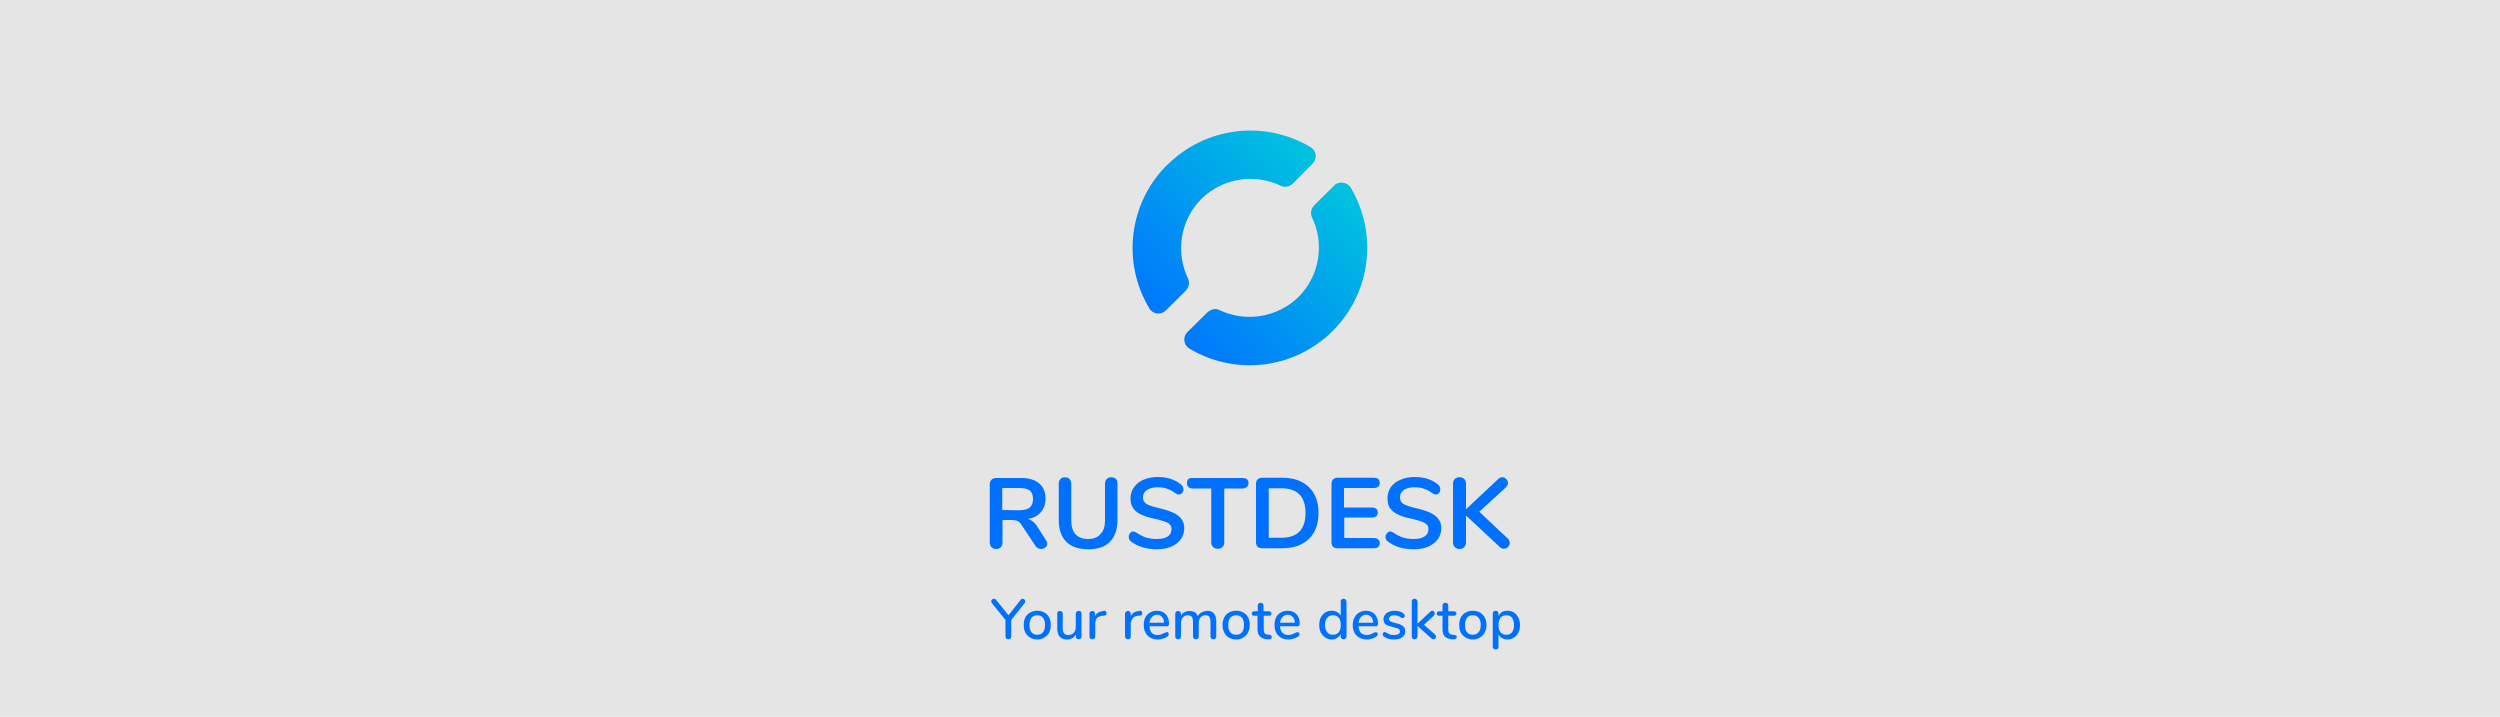
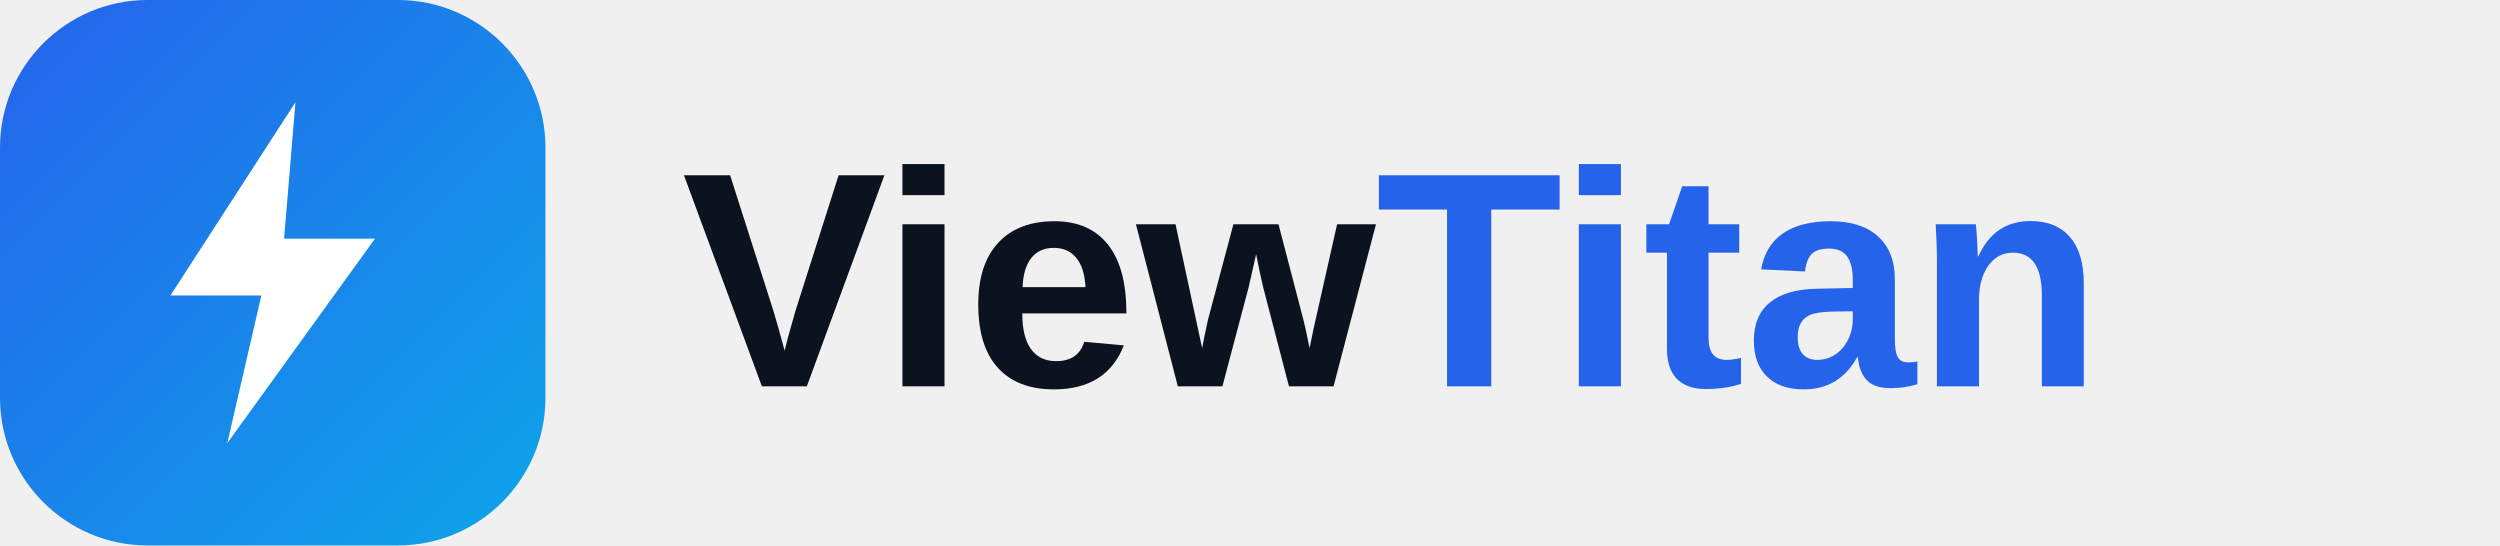
- <svg xmlns="http://www.w3.org/2000/svg" xmlns:xlink="http://www.w3.org/1999/xlink" xml:space="preserve" width="1000" height="286.6" style="clip-rule:evenodd;fill-rule:evenodd;stroke-linejoin:round;stroke-miterlimit:1.414">
-   <path d="M0 0h1000v286.6H0z" style="opacity:1;fill:#e5e5e5;fill-opacity:1;fill-rule:evenodd;stroke:none;stroke-width:.143px;stroke-linecap:butt;stroke-linejoin:miter;stroke-miterlimit:4;stroke-dasharray:none;stroke-dashoffset:0;stroke-opacity:1;marker:none" />
+ <svg xmlns="http://www.w3.org/2000/svg" viewBox="0 0 220 48">
  <defs>
-     <linearGradient xlink:href="#a" id="c" x1=".1" x2=".8" y1=".9" y2=".2" gradientTransform="matrix(94.00173 0 0 93.99768 453 52.2)" gradientUnits="userSpaceOnUse" />
-     <linearGradient id="a" x1=".1" x2=".8" y1=".9" y2=".2" gradientTransform="matrix(26.301 0 0 26.331 90.7 911.8)" gradientUnits="userSpaceOnUse">
-       <stop offset="0" stop-color="#004ba6" style="stop-color:#0071ff;stop-opacity:1" />
-       <stop offset="1" stop-color="#00bfe1" style="stop-color:#00bfe1;stop-opacity:1" />
+     <linearGradient id="vt" x1="0" y1="0" x2="1" y2="1">
+       <stop offset="0" stop-color="#2563EB" />
+       <stop offset="1" stop-color="#0EA5E9" />
    </linearGradient>
-     <path id="b" d="M412.8 154.2h247V204h-247z" />
  </defs>
-   <g style="clip-rule:evenodd;fill-rule:evenodd;stroke-linejoin:round;stroke-miterlimit:1.414">
-     <g style="font-size:40px;line-height:1.25;white-space:pre;shape-inside:url(#b);fill:#0071ff" transform="translate(-20 28.7)">
-       <path d="M438.4 187.4q.5.7.5 1.4 0 .9-.8 1.5-.7.6-1.7.6-.6 0-1.2-.3t-1-.9l-5.3-8q-.8-1.4-1.7-1.9-1-.5-2.4-.5H421v9q0 1.2-.7 1.9-.6.7-1.8.7-1.2 0-1.9-.7t-.7-2V165q0-1.2.7-1.8.7-.7 1.8-.7h10q4.8 0 7.3 2.2 2.5 2.1 2.5 6.1 0 3.3-1.9 5.4-1.8 2.1-5.2 2.7 1.2.3 2 1 1 .7 1.8 2zm-10.8-12q3 0 4.3-1.1 1.3-1.2 1.3-3.4 0-2.4-1.3-3.4-1.4-1-4.3-1h-6.7v8.8zm27.7 15.6q-5.8 0-8.8-3-3-3-3-8.8v-14.4q0-1.2.7-1.9.6-.7 1.8-.7 1.2 0 1.8.7.7.7.7 1.9v14.7q0 3.6 1.7 5.5 1.8 1.9 5 1.9 3.4 0 5-2 1.8-1.8 1.8-5.4v-14.7q0-1.2.7-1.9t1.8-.7q1.2 0 1.9.7.6.7.6 1.9v14.4q0 5.7-3 8.8-3 3-8.7 3zm27.4 0q-3 0-5.8-.8-2.7-.9-4.5-2.3-.9-.6-.9-1.9 0-.8.5-1.4.5-.7 1.2-.7t1.6.6q1.8 1.2 3.6 1.8 2 .6 4.2.6 3 0 4.5-1t1.5-3q0-1.6-1.4-2.4-1.5-.8-4.9-1.6-3.5-.7-5.7-1.7t-3.3-2.6q-1.1-1.5-1.1-4 0-2.4 1.4-4.4 1.4-2 3.8-3 2.6-1.1 5.7-1.1 5.7 0 9.3 3 .5.4.7.9.3.4.3 1 0 .9-.6 1.5-.4.6-1.1.6l-.8-.1-.9-.5q-1.6-1.2-3.2-1.7-1.5-.6-3.7-.6-2.7 0-4.3 1.1-1.6 1-1.6 3 0 1.7 1.4 2.6 1.4.8 4.8 1.6 3.5.8 5.7 1.8 2.3 1 3.4 2.5 1.2 1.5 1.2 3.8 0 2.5-1.4 4.4-1.3 1.9-3.9 3-2.4 1-5.7 1zm24.4-.2q-1.2 0-1.9-.7t-.7-1.8v-21.6h-7.3q-2.4 0-2.4-2.2t2.4-2H517q2.4 0 2.4 2t-2.4 2.2h-7.3v21.6q0 1.1-.7 1.8t-1.9.7zm17.8-.2q-1.2 0-1.9-.6-.6-.7-.6-1.8v-23.3q0-1.2.6-1.8.7-.7 1.9-.7h8q6.8 0 10.6 3.7 3.9 3.7 3.9 10.4t-3.9 10.4q-3.8 3.7-10.7 3.7zm7.6-4.2q9.7 0 9.7-9.9t-9.7-9.9h-5v19.8zm22.5 4.2q-1.1 0-1.8-.6-.6-.7-.6-1.8v-23.3q0-1.2.6-1.8.7-.7 1.8-.7h14.5q1.1 0 1.8.5.6.6.6 1.5 0 1-.6 1.6-.7.5-1.8.5h-11.9v7.8h11q1.2 0 1.9.5.6.5.6 1.5t-.6 1.5-1.8.5h-11v8.2h11.8q1.1 0 1.8.6.6.5.6 1.5t-.6 1.5-1.8.5zm30.5.4q-3.1 0-5.9-.8-2.7-.9-4.4-2.3-1-.6-1-1.9 0-.8.6-1.4.5-.7 1.2-.7t1.6.6q1.7 1.2 3.6 1.8 1.9.6 4.2.6 2.9 0 4.4-1 1.6-1 1.6-3 0-1.6-1.5-2.4-1.4-.8-4.8-1.6-3.5-.7-5.7-1.7t-3.4-2.6q-1-1.5-1-4 0-2.4 1.3-4.4 1.4-2 3.9-3 2.5-1.1 5.6-1.1 5.8 0 9.4 3 .5.4.7.9.2.4.2 1 0 .9-.5 1.5t-1.2.6l-.7-.1-.9-.5q-1.6-1.2-3.2-1.7-1.5-.6-3.8-.6-2.7 0-4.3 1.1-1.5 1-1.5 3 0 1.7 1.4 2.6 1.4.8 4.7 1.6 3.6.8 5.8 1.8 2.2 1 3.4 2.5 1.2 1.5 1.2 3.8 0 2.5-1.4 4.4-1.4 1.9-3.9 3-2.5 1-5.7 1zm37.6-4.3q.8.8.8 1.8 0 .9-.7 1.6-.7.7-1.6.7-1 0-1.9-.9l-13.3-12.4v10.8q0 1.1-.7 1.8-.7.8-1.9.8t-1.9-.8q-.7-.7-.7-1.8v-23.5q0-1.2.7-1.9t1.9-.7q1.2 0 1.9.7t.7 1.9V175l12.9-12.1q.7-.7 1.6-.7 1 0 1.6.7.7.7.7 1.6t-.8 1.7l-10.7 9.8z" aria-label="RUSTDESK" style="font-weight:700;font-family:Nunito;-inkscape-font-specification:&quot;Nunito Bold&quot;" />
-     </g>
-     <g style="font-size:22.667px;line-height:1.25;fill:#0071ff">
-       <path d="M390.8 212.4q.3-.4.7-.4.5 0 .8.3.3.4.3.8t-.3.7l-5.3 6.7v6.5q0 .6-.4 1-.3.2-.8.2t-.8-.3q-.3-.3-.3-.9v-6.5l-5.4-6.7q-.3-.3-.3-.7 0-.5.3-.8.4-.3.8-.3.5 0 .8.4l5 6.2zm6.6 15.9q-1.6 0-2.9-.8-1.2-.7-1.9-2-.6-1.3-.6-3t.6-3q.7-1.3 2-2 1.2-.7 2.8-.7t2.8.7q1.3.7 2 2 .6 1.3.6 3t-.6 3q-.7 1.3-2 2-1.2.8-2.8.8zm0-1.9q1.5 0 2.3-1 .8-1 .8-2.9t-.8-2.9q-.8-1-2.3-1t-2.3 1q-.8 1-.8 3 0 1.8.8 2.8.8 1 2.3 1zm16.5-9.6q.6 0 .9.3.3.3.3.8v9.2q0 .5-.3.8-.4.3-.9.3t-.8-.3q-.2-.3-.2-.7v-.9q-.6 1-1.5 1.5-1 .5-2 .5-4 0-4-4.5V218q0-.5.2-.8.3-.3.9-.3.5 0 .8.3.3.3.3.8v5.9q0 1.3.6 2 .5.6 1.6.6 1.4 0 2.2-.9.8-.8.8-2.3V218q0-.5.3-.8.3-.3.8-.3zm10.2 0q1 0 1 1 0 .4-.2.7-.2.2-.9.3h-.6q-1.5.2-2.2 1-.6 1-.6 2.1v5.2q0 .6-.4.8-.3.3-.8.3t-.8-.3q-.3-.2-.3-.8V218q0-.5.3-.8.3-.3.8-.3t.8.3q.3.3.3.8v1q.4-1 1.3-1.5t2-.6zm14.3 0q1 0 1 1 0 .4-.2.7l-.9.3h-.7q-1.4.2-2 1-.8 1-.8 2.1v5.2q0 .6-.3.8-.3.3-.8.3t-.8-.3q-.4-.2-.4-.8V218q0-.5.4-.8.3-.3.8-.3t.8.3q.3.3.3.8v1q.4-1 1.3-1.5.8-.5 2-.6zm10.9 8.5q.3 0 .5.3.2.2.2.6 0 .6-.8 1.1-.8.5-1.8.7-.9.3-1.7.3-2.7 0-4.2-1.6-1.5-1.5-1.5-4.2 0-1.7.6-3 .7-1.3 2-2 1.1-.7 2.7-.7 2.2 0 3.5 1.4 1.3 1.4 1.3 3.8 0 1-.8 1h-7q.2 3.5 3.3 3.5.9 0 1.5-.3l1.3-.6.4-.1.5-.2zm-4-6.9q-1.3 0-2 .9-.9.8-1 2.3h5.8q0-1.5-.8-2.3-.7-.9-2-.9zm20-1.6q3.7 0 3.7 4.4v6q0 .4-.3.7-.3.3-.8.3t-.9-.3q-.3-.3-.3-.8v-5.9q0-1.3-.5-2-.5-.6-1.5-.6-1.3 0-2 .9-.7.8-.7 2.3v5.3q0 .5-.3.8-.4.3-.9.3t-.8-.3q-.3-.3-.3-.8v-5.9q0-1.3-.5-2-.5-.6-1.6-.6-1.2 0-2 .9-.7.8-.7 2.3v5.3q0 .5-.3.8-.3.3-.8.3t-.9-.3q-.3-.3-.3-.8V218q0-.5.3-.8.4-.3.9-.3.4 0 .7.3.4.3.4.8v.8q.5-1 1.3-1.4 1-.5 2-.5 1.3 0 2.2.5.8.5 1.2 1.6.5-1 1.5-1.5 1-.6 2.2-.6zm11.7 11.5q-1.7 0-3-.8-1.2-.7-1.8-2-.7-1.3-.7-3t.7-3q.6-1.3 1.9-2 1.2-.7 2.9-.7t2.8.7q1.3.7 2 2 .6 1.3.6 3t-.7 3q-.6 1.3-1.9 2-1.2.8-2.8.8zm0-1.9q1.5 0 2.3-1 .8-1 .8-2.9t-.8-2.9q-.9-1-2.3-1t-2.4 1q-.8 1-.8 3 0 1.8.8 2.8.8 1 2.4 1zm13.3 0q.5.1.7.3.2.2.2.6 0 .5-.3.7-.4.3-1 .2h-.7q-1.8-.2-2.7-1.1-1-1-1-3v-5.3h-1.3q-1 0-1-.9 0-.4.3-.6.3-.3.7-.3h1.4v-2.3q0-.5.3-.8.3-.3.8-.3t.9.3q.3.3.3.8v2.3h2.2q.5 0 .7.3.3.2.3.6 0 .4-.3.7-.2.2-.7.2H488v5.5q0 1 .4 1.6.5.4 1.4.5zm11.2-1q.4 0 .6.2.2.2.2.6 0 .6-.8 1.1-.8.5-1.8.7-1 .3-1.8.3-2.6 0-4.1-1.6-1.5-1.5-1.5-4.2 0-1.7.6-3 .7-1.3 1.9-2t2.8-.7q2.2 0 3.5 1.4 1.3 1.4 1.3 3.8 0 1-.9 1h-7q.3 3.5 3.4 3.5.9 0 1.5-.3l1.3-.6.3-.1.5-.2zm-3.9-7q-1.3 0-2.1.9-.8.8-1 2.3h5.9q0-1.5-.8-2.3-.7-.9-2-.9zm22.3-6.4q.5 0 .8.3.4.3.4.8v14q0 .5-.4.8-.3.3-.8.3t-.8-.3q-.3-.3-.3-.8v-1q-.5 1-1.5 1.6-1 .6-2.2.6-1.4 0-2.5-.8-1.1-.7-1.8-2-.6-1.3-.6-3 0-1.8.6-3 .7-1.3 1.8-2 1-.7 2.5-.7 1.3 0 2.2.5 1 .5 1.5 1.5V213q0-.4.3-.7.3-.3.8-.3zm-4.2 14.4q1.5 0 2.3-1 .8-1 .8-2.9t-.8-2.9q-.8-1-2.3-1t-2.3 1q-.9 1-.9 2.9 0 1.8.9 2.9.8 1 2.3 1zm17.2-1q.3 0 .5.2t.2.6q0 .6-.8 1.1-.8.5-1.7.7-1 .3-1.8.3-2.6 0-4.2-1.6-1.5-1.5-1.5-4.2 0-1.7.7-3t1.9-2q1.2-.7 2.7-.7 2.2 0 3.5 1.4 1.3 1.4 1.3 3.8 0 1-.8 1h-7q.2 3.5 3.4 3.5.8 0 1.4-.3.7-.2 1.3-.6l.4-.1.5-.2zm-4-7q-1.2 0-2 .9-.8.8-1 2.3h5.9q-.1-1.5-.8-2.3-.7-.9-2-.9zm11.2 9.9q-2.3 0-3.8-1-.4-.2-.6-.5l-.1-.6q0-.4.2-.6.2-.3.5-.3t1 .4l1.2.6q.7.2 1.7.2t1.7-.4q.6-.4.6-1 0-.5-.3-.8-.2-.3-.8-.5l-1.7-.5q-2-.4-3-1.1-.8-.8-.8-2 0-1 .6-1.8t1.6-1.2q1-.4 2.2-.4 1 0 1.8.2.9.2 1.5.7.8.5.8 1.1 0 .4-.3.7-.2.2-.5.2h-.4q-.2 0-.5-.4l-1.2-.5q-.5-.2-1.3-.2-1 0-1.5.4-.6.4-.6 1 0 .7.5 1 .6.4 2 .7 1.6.3 2.4.8.9.4 1.2 1 .4.6.4 1.5 0 1.5-1.2 2.4-1.2.9-3.3.9zm16.4-2q.4.3.4.8t-.3.8q-.3.3-.7.3-.5 0-.8-.3l-5.6-5v4.2q0 .5-.4.8-.3.3-.8.3t-.8-.3q-.3-.3-.3-.8v-14q0-.5.3-.8.3-.3.8-.3t.8.3q.4.3.4.8v8.9l5.1-4.8q.4-.4.8-.4t.7.3q.3.4.3.8t-.3.8l-4 3.7zm7.7.2q.5 0 .7.2.3.2.3.6 0 .5-.4.7-.3.3-1 .2h-.6q-1.9-.2-2.8-1.1-.9-1-.9-3v-5.3h-1.3q-1 0-1-.9 0-.4.2-.6.3-.3.8-.3h1.3v-2.3q0-.5.3-.8.3-.3.9-.3.5 0 .8.3.3.3.3.8v2.3h2.3q.4 0 .7.3.3.2.3.6 0 .4-.3.7-.3.2-.7.2h-2.3v5.5q0 1 .4 1.6.5.4 1.4.5zm7.4 1.8q-1.6 0-2.8-.8-1.3-.7-2-2-.6-1.3-.6-3t.6-3q.7-1.3 2-2 1.2-.7 2.8-.7t2.9.7q1.2.7 1.9 2t.7 3q0 1.7-.7 3t-2 2q-1.1.8-2.8.8zm0-1.9q1.5 0 2.3-1 .9-1 .9-2.9t-.9-2.9q-.8-1-2.3-1t-2.3 1q-.8 1-.8 3 0 1.8.8 2.8.8 1 2.3 1zm14-9.6q1.4 0 2.5.7t1.7 2q.7 1.3.7 3 0 1.8-.6 3t-1.8 2q-1.1.8-2.6.8-1.2 0-2.2-.6-.9-.5-1.4-1.5v5q0 .5-.3.8-.3.3-.8.3t-.9-.3q-.3-.3-.3-.8v-13.3q0-.5.3-.8.3-.3.9-.3.5 0 .8.3.3.3.3.8v1q.5-1 1.4-1.6 1-.5 2.2-.5zm-.6 9.6q1.5 0 2.3-1 .8-1 .8-2.8 0-2-.8-3t-2.3-1q-1.5 0-2.3 1-.8 1-.8 3 0 1.8.8 2.8.8 1 2.3 1z" aria-label="Your remote desktop" style="font-weight:600;font-family:Nunito;-inkscape-font-specification:&quot;Nunito Semi-Bold&quot;" transform="translate(17.5 27.5)" />
-     </g>
-   </g>
-   <path fill="url(#b)" d="m533.7 74.2-7.7 7.6c-1.4 1.3-2 3.2-1.3 4.9a28 28 0 0 1-5.2 32 28.1 28.1 0 0 1-32 5.2c-1.7-.7-3.5 0-4.7 1.2l-7.9 7.8a4.2 4.2 0 0 0 .8 6.5 47 47 0 0 0 64.6-64.3 4.2 4.2 0 0 0-3-2 4.2 4.2 0 0 0-3.6 1zM467 65.8a46.9 46.9 0 0 0-7.3 57.5 4.2 4.2 0 0 0 6.6.9l7.7-7.6c1.4-1.3 2-3.2 1.3-5a28 28 0 0 1 5.2-32 28.1 28.1 0 0 1 32-5.2c1.6.7 3.5.1 4.7-1l7.9-8a4.2 4.2 0 0 0-.8-6.5 47 47 0 0 0-57.4 7.1z" style="isolation:isolate;fill:url(#c);stroke-width:.988" />
+   <rect width="48" height="48" rx="13" fill="url(#vt)" />
+   <path d="M26 9 L15 26 h8 l-3 13 13-18 h-8 z" fill="#fff" />
+   <text x="60" y="34" font-family="Segoe UI, Arial, sans-serif" font-size="27" font-weight="800" fill="#0B1220">View<tspan fill="#2563EB">Titan</tspan>
+   </text>
</svg>
